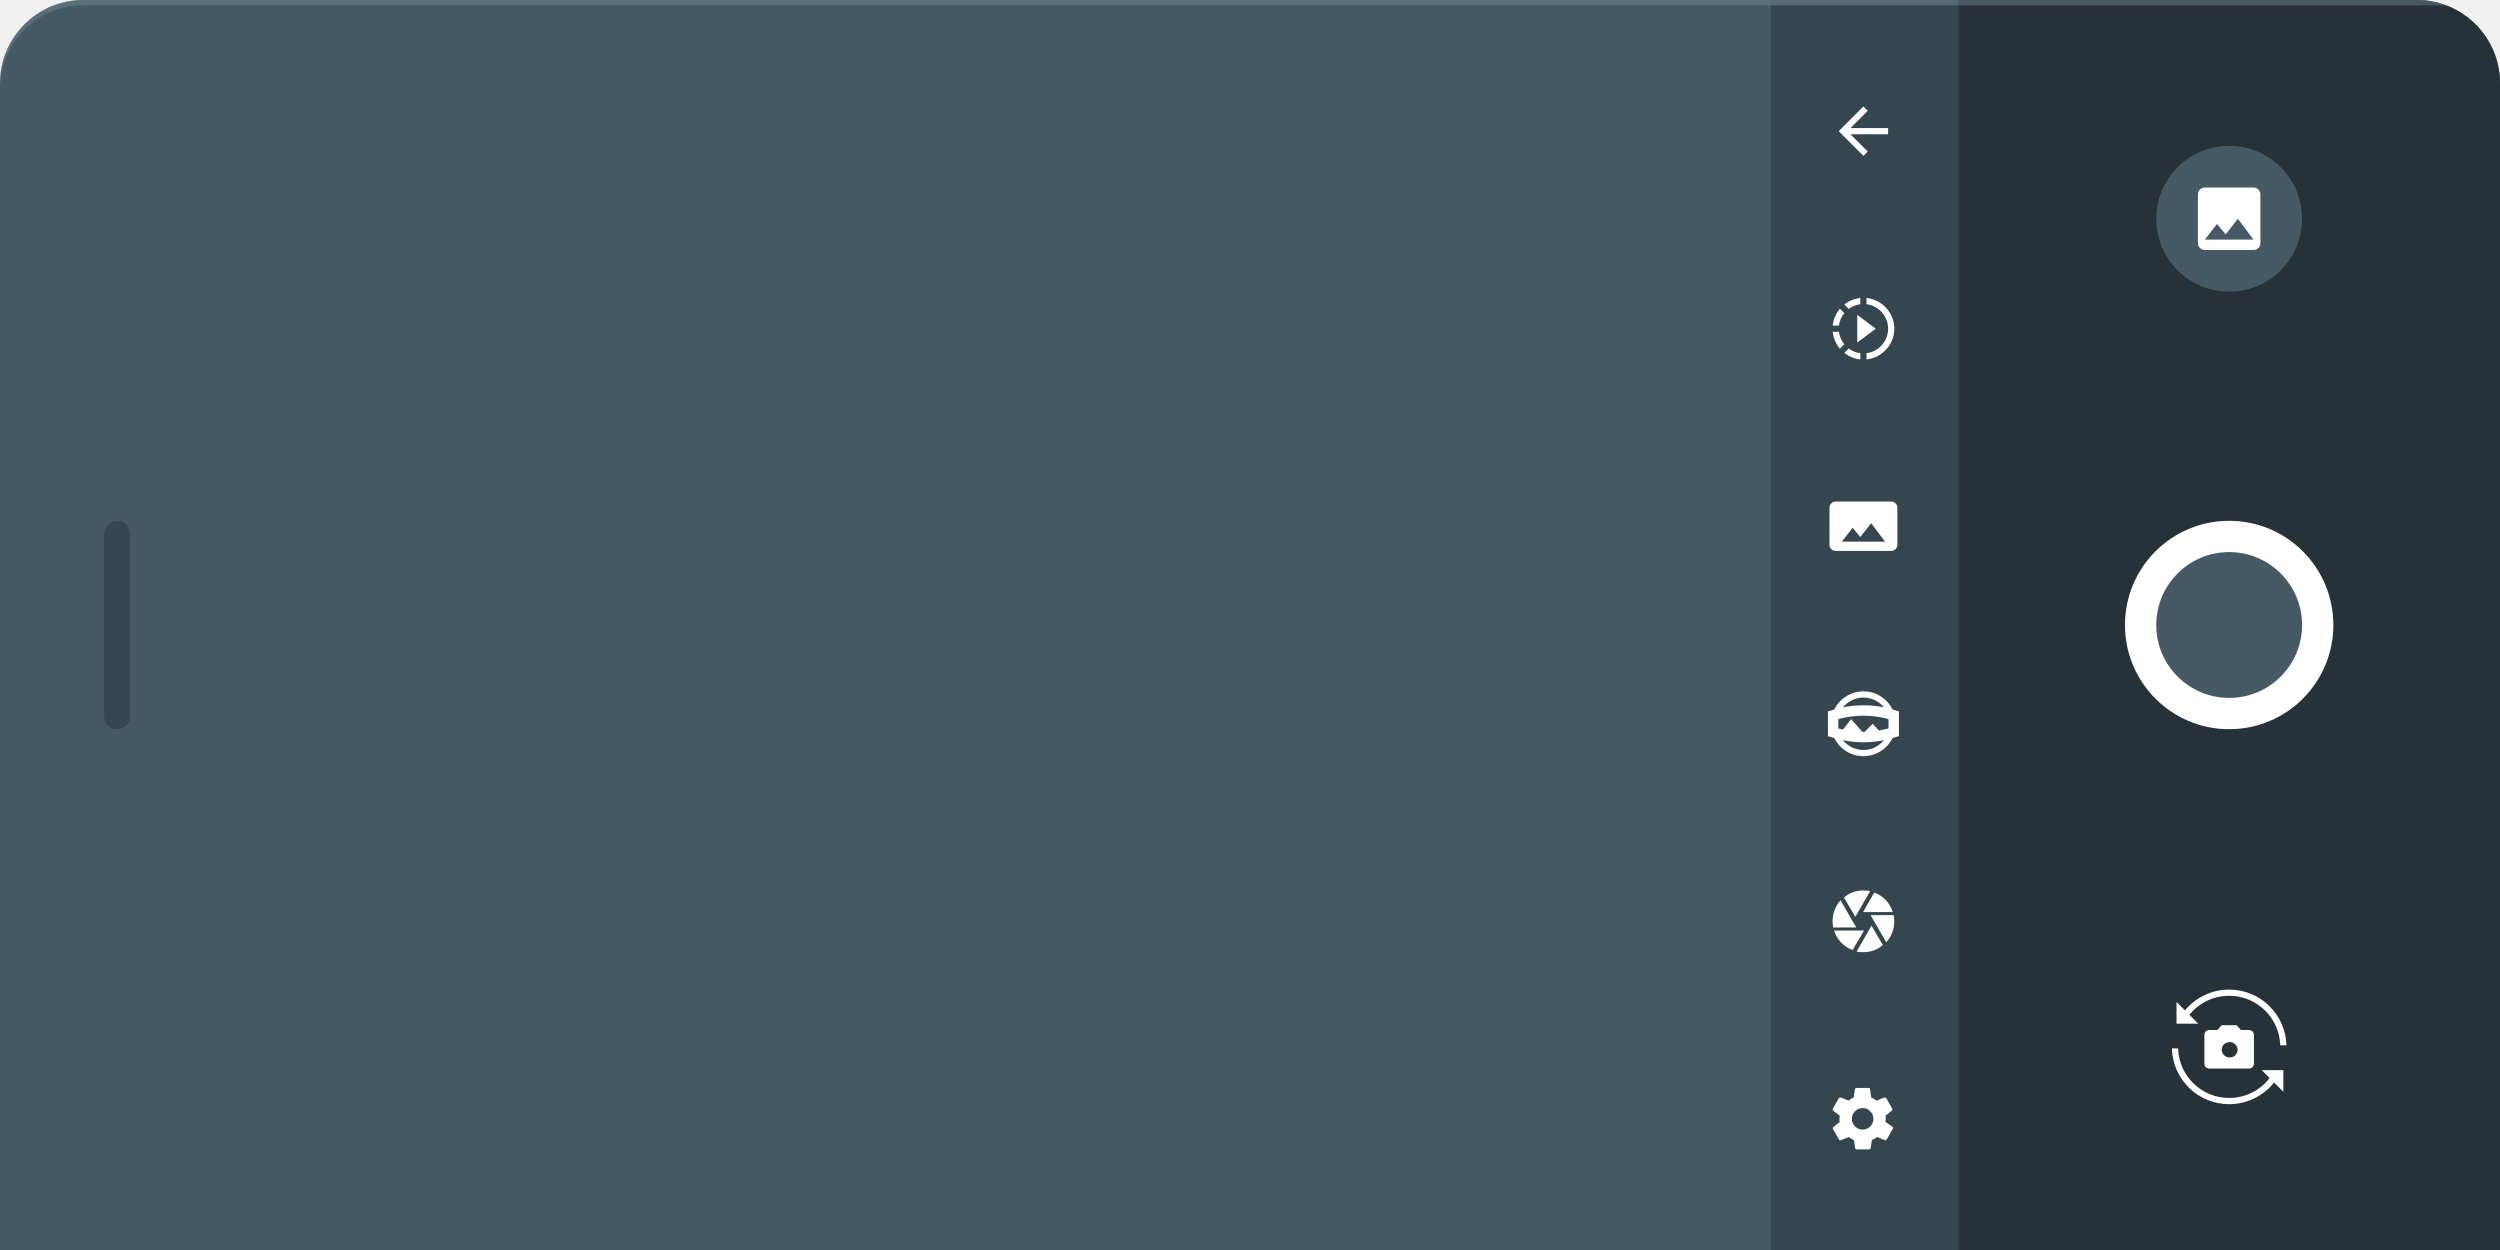
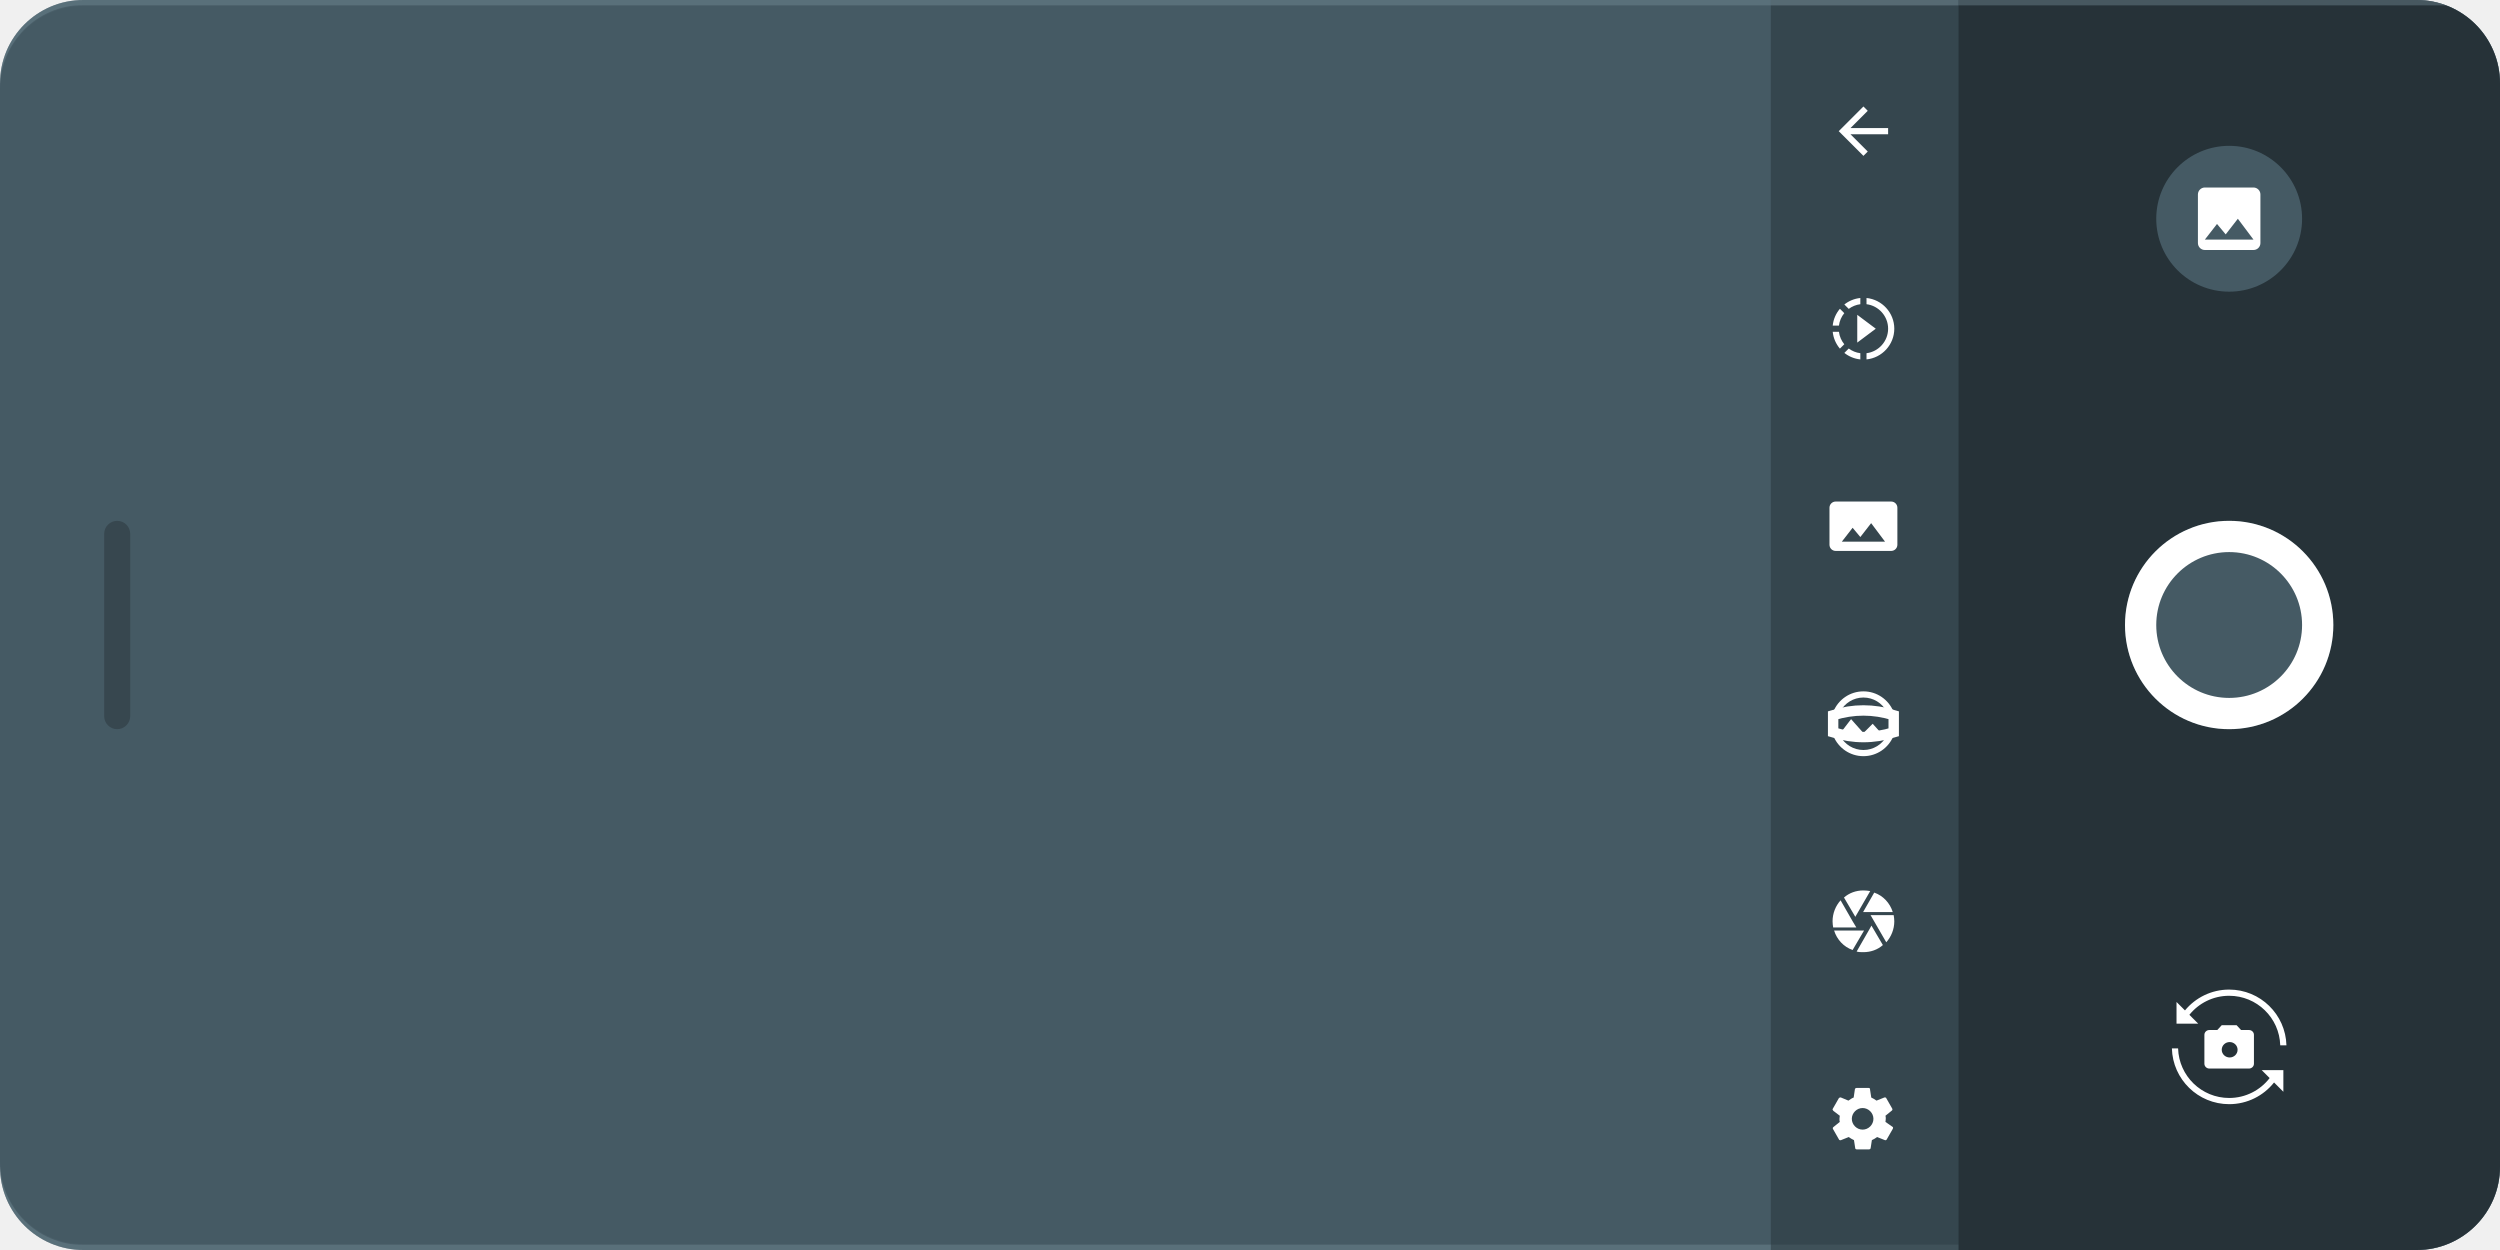
<svg xmlns="http://www.w3.org/2000/svg" xmlns:xlink="http://www.w3.org/1999/xlink" width="960" height="480" viewBox="0 0 960 480">
  <defs>
-     <path id="il-phone-a" d="M32,0 L928,0 L928,0 C945.673,-6.60340047e-14 960,14.327 960,32 L960,480 L0,480 L0,32 L0,32 C-2.164332e-15,14.327 14.327,3.24649801e-15 32,0 Z" />
-     <filter id="il-phone-b" width="100.2%" height="100.4%" x="-.1%" y="-.2%" filterUnits="objectBoundingBox">
+     <rect id="il-phone-roundedcorners-a" width="960" height="480" rx="32" />
+     <filter id="il-phone-roundedcorners-b" width="100.2%" height="100.4%" x="-.1%" y="-.2%" filterUnits="objectBoundingBox">
+       <feOffset dy="2" in="SourceAlpha" result="shadowOffsetInner1" />
+       <feComposite in="shadowOffsetInner1" in2="SourceAlpha" k2="-1" k3="1" operator="arithmetic" result="shadowInnerInner1" />
+       <feColorMatrix in="shadowInnerInner1" result="shadowMatrixInner1" values="0 0 0 0 0.471   0 0 0 0 0.565   0 0 0 0 0.612  0 0 0 0.4 0" />
+       <feOffset dy="-2" in="SourceAlpha" result="shadowOffsetInner2" />
+       <feComposite in="shadowOffsetInner2" in2="SourceAlpha" k2="-1" k3="1" operator="arithmetic" result="shadowInnerInner2" />
+       <feColorMatrix in="shadowInnerInner2" result="shadowMatrixInner2" values="0 0 0 0 0.471   0 0 0 0 0.565   0 0 0 0 0.612  0 0 0 0.4 0" />
+       <feMerge>
+         <feMergeNode in="shadowMatrixInner1" />
+         <feMergeNode in="shadowMatrixInner2" />
+       </feMerge>
+     </filter>
+     <rect id="il-phone-roundedcorners-d" width="208" height="480" x="72" />
+     <filter id="il-phone-roundedcorners-e" width="101%" height="100.4%" x="-.5%" y="-.2%" filterUnits="objectBoundingBox">
      <feOffset dy="2" in="SourceAlpha" result="shadowOffsetInner1" />
      <feComposite in="shadowOffsetInner1" in2="SourceAlpha" k2="-1" k3="1" operator="arithmetic" result="shadowInnerInner1" />
      <feColorMatrix in="shadowInnerInner1" values="0 0 0 0 0.471   0 0 0 0 0.565   0 0 0 0 0.612  0 0 0 0.4 0" />
    </filter>
-     <rect id="il-phone-d" width="208" height="480" x="72" />
-     <filter id="il-phone-e" width="101%" height="100.4%" x="-.5%" y="-.2%" filterUnits="objectBoundingBox">
-       <feOffset dy="2" in="SourceAlpha" result="shadowOffsetInner1" />
-       <feComposite in="shadowOffsetInner1" in2="SourceAlpha" k2="-1" k3="1" operator="arithmetic" result="shadowInnerInner1" />
-       <feColorMatrix in="shadowInnerInner1" values="0 0 0 0 0.471   0 0 0 0 0.565   0 0 0 0 0.612  0 0 0 0.4 0" />
-     </filter>
-     <circle id="il-phone-f" cx="176" cy="240" r="40" />
-     <rect id="il-phone-g" width="72" height="480" />
-     <filter id="il-phone-h" width="102.8%" height="100.4%" x="-1.4%" y="-.2%" filterUnits="objectBoundingBox">
+     <circle id="il-phone-roundedcorners-f" cx="176" cy="240" r="40" />
+     <rect id="il-phone-roundedcorners-g" width="72" height="480" />
+     <filter id="il-phone-roundedcorners-h" width="102.8%" height="100.4%" x="-1.4%" y="-.2%" filterUnits="objectBoundingBox">
      <feOffset dy="2" in="SourceAlpha" result="shadowOffsetInner1" />
      <feComposite in="shadowOffsetInner1" in2="SourceAlpha" k2="-1" k3="1" operator="arithmetic" result="shadowInnerInner1" />
      <feColorMatrix in="shadowInnerInner1" values="0 0 0 0 0.471   0 0 0 0 0.565   0 0 0 0 0.612  0 0 0 0.4 0" />
    </filter>
  </defs>
  <g fill="none" fill-rule="evenodd">
-     <mask id="il-phone-c" fill="#fff">
-       <use xlink:href="#il-phone-a" />
+     <mask id="il-phone-roundedcorners-c" fill="#fff">
+       <use xlink:href="#il-phone-roundedcorners-a" />
    </mask>
-     <use fill="#455A64" xlink:href="#il-phone-a" />
-     <use fill="#000" filter="url(#il-phone-b)" xlink:href="#il-phone-a" />
-     <rect width="10" height="80" x="40" y="200" fill="#37474F" mask="url(#il-phone-c)" rx="5" />
-     <g mask="url(#il-phone-c)">
+     <use fill="#455A64" xlink:href="#il-phone-roundedcorners-a" />
+     <use fill="#000" filter="url(#il-phone-roundedcorners-b)" xlink:href="#il-phone-roundedcorners-a" />
+     <rect width="10" height="80" x="40" y="200" fill="#37474F" mask="url(#il-phone-roundedcorners-c)" rx="5" />
+     <g mask="url(#il-phone-roundedcorners-c)">
      <g transform="translate(680)">
        <g>
-           <use fill="#263238" xlink:href="#il-phone-d" />
-           <use fill="#000" filter="url(#il-phone-e)" xlink:href="#il-phone-d" />
+           <use fill="#263238" xlink:href="#il-phone-roundedcorners-d" />
+           <use fill="#000" filter="url(#il-phone-roundedcorners-e)" xlink:href="#il-phone-roundedcorners-d" />
        </g>
        <g transform="translate(154 380)">
          <path fill="#FFF" fill-rule="nonzero" d="M39.238,35.671 C35.208,40.746 28.984,44 22,44 C10.049,44 0.323,34.47 0.008,22.595 L2.387,22.595 C2.702,33.156 11.362,41.622 22,41.622 C28.328,41.622 33.956,38.626 37.544,33.976 L34.486,30.919 L42.811,30.919 L42.811,39.243 L39.238,35.671 Z M5.028,8.001 C9.063,3.114 15.168,0 22,0 C33.951,0 43.677,9.53 43.992,21.405 L41.613,21.405 C41.298,10.844 32.638,2.378 22,2.378 C15.824,2.378 10.315,5.231 6.718,9.691 L10.108,13.081 L1.784,13.081 L1.784,4.757 L5.028,8.001 Z" />
          <path fill="#FFF" d="M19.146,13.676 L24.854,13.676 L26.566,15.526 L29.611,15.526 C30.657,15.526 31.514,16.358 31.514,17.375 L31.514,28.474 C31.514,29.492 30.657,30.324 29.611,30.324 L14.389,30.324 C13.343,30.324 12.486,29.492 12.486,28.474 L12.486,17.375 C12.486,16.358 13.343,15.526 14.389,15.526 L17.434,15.526 L19.146,13.676 Z M22.19,26.07 C23.872,26.07 25.235,24.745 25.235,23.11 C25.235,21.475 23.872,20.15 22.19,20.15 C20.509,20.15 19.146,21.475 19.146,23.11 C19.146,24.745 20.509,26.07 22.19,26.07 Z" />
        </g>
        <g>
-           <use fill="#455A64" xlink:href="#il-phone-f" />
+           <use fill="#455A64" xlink:href="#il-phone-roundedcorners-f" />
          <circle cx="176" cy="240" r="34" stroke="#FFF" stroke-width="12" />
        </g>
        <circle cx="176" cy="84" r="28" fill="#455A64" />
        <path fill="#FFF" d="M24,21.333 L24,2.667 C24,1.2 22.8,0 21.333,0 L2.667,0 C1.2,0 0,1.2 0,2.667 L0,21.333 C0,22.8 1.2,24 2.667,24 L21.333,24 C22.8,24 24,22.8 24,21.333 L24,21.333 Z M7.333,14 L10.667,18 L15.333,12 L21.333,20 L2.667,20 L7.333,14 L7.333,14 Z" transform="translate(164 72)" />
        <g>
-           <use fill="#263238" fill-opacity=".5" xlink:href="#il-phone-g" />
-           <use fill="#000" filter="url(#il-phone-h)" xlink:href="#il-phone-g" />
+           <use fill="#263238" fill-opacity=".5" xlink:href="#il-phone-roundedcorners-g" />
+           <use fill="#000" filter="url(#il-phone-roundedcorners-h)" xlink:href="#il-phone-roundedcorners-g" />
        </g>
        <path fill="#FFF" d="M20.313,13.037 C20.313,12.681 20.432,12.326 20.432,11.852 C20.432,11.378 20.432,11.022 20.313,10.667 L22.802,8.652 C23.039,8.415 23.039,8.178 22.921,7.941 L20.55,3.793 C20.432,3.674 20.195,3.556 19.839,3.674 L16.876,4.859 C16.284,4.385 15.572,4.03 14.861,3.674 L14.387,0.593 C14.506,0.237 14.15,0 13.913,0 L9.172,0 C8.935,0 8.58,0.237 8.58,0.474 L8.106,3.674 C7.395,3.911 6.802,4.385 6.091,4.859 L3.246,3.674 C2.891,3.556 2.654,3.674 2.417,3.911 L0.046,8.059 C-0.072,8.178 0.046,8.533 0.284,8.77 L2.772,10.667 C2.772,11.022 2.654,11.378 2.654,11.852 C2.654,12.326 2.654,12.681 2.772,13.037 L0.284,15.052 C0.046,15.289 0.046,15.526 0.165,15.763 L2.535,19.911 C2.654,20.03 2.891,20.148 3.246,20.03 L6.209,18.844 C6.802,19.319 7.513,19.674 8.224,20.03 L8.698,23.111 C8.698,23.348 8.935,23.585 9.291,23.585 L14.032,23.585 C14.269,23.585 14.624,23.348 14.624,23.111 L15.098,20.03 C15.809,19.674 16.521,19.319 17.113,18.844 L20.076,20.03 C20.313,20.148 20.669,20.03 20.787,19.793 L23.158,15.644 C23.276,15.407 23.276,15.052 23.039,14.933 L20.313,13.037 L20.313,13.037 Z M11.543,16 C9.291,16 7.395,14.104 7.395,11.852 C7.395,9.6 9.291,7.704 11.543,7.704 C13.795,7.704 15.691,9.6 15.691,11.852 C15.691,14.104 13.795,16 11.543,16 L11.543,16 Z" transform="translate(23.704 417.778)" />
        <path fill="#FFF" d="M8.77,10.074 L14.459,0.237 C13.63,0.119 12.681,0 11.852,0 C9.007,0 6.4,0.948 4.385,2.726 L8.77,10.193 L8.77,10.074 L8.77,10.074 Z M23.111,8.296 C22.044,4.859 19.437,2.015 16,0.83 L11.733,8.296 L23.111,8.296 L23.111,8.296 Z M23.467,9.481 L14.578,9.481 L14.933,10.074 L20.622,19.911 C22.519,17.778 23.704,14.933 23.704,11.852 C23.704,11.022 23.585,10.193 23.467,9.481 L23.467,9.481 Z M7.704,11.852 L3.081,3.793 C1.185,5.926 0,8.77 0,11.852 C0,12.681 0.119,13.511 0.237,14.222 L9.126,14.222 L7.704,11.852 L7.704,11.852 Z M0.593,15.407 C1.659,18.844 4.267,21.689 7.704,22.874 L12.089,15.407 L0.593,15.407 L0.593,15.407 Z M13.867,15.407 L9.244,23.467 C10.074,23.704 10.904,23.704 11.852,23.704 C14.696,23.704 17.304,22.756 19.319,20.978 L14.933,13.511 L13.867,15.407 L13.867,15.407 Z" transform="translate(23.704 341.926)" />
        <g transform="translate(21.926 265.481)">
          <path fill="#FFF" fill-rule="nonzero" d="M2.12,17.185 C3.984,21.707 8.435,24.889 13.63,24.889 C18.824,24.889 23.275,21.707 25.139,17.185 L22.521,17.185 C20.825,20.359 17.479,22.519 13.63,22.519 C9.78,22.519 6.434,20.359 4.738,17.185 L2.12,17.185 Z M2.12,7.704 C3.984,3.182 8.435,0 13.63,0 C18.824,0 23.275,3.182 25.139,7.704 L22.521,7.704 C20.825,4.53 17.479,2.37 13.63,2.37 C9.78,2.37 6.434,4.53 4.738,7.704 L2.12,7.704 Z" />
          <polygon fill="#FFF" points="2.963 18.37 8.889 10.667 13.63 16 17.185 12.444 22.519 18.37" />
          <path stroke="#FFF" stroke-width="4" d="M2,9.15 L2,15.739 C5.885,16.951 9.759,17.556 13.63,17.556 C17.5,17.556 21.375,16.951 25.259,15.739 L25.259,9.15 C21.375,7.938 17.5,7.333 13.63,7.333 C9.759,7.333 5.885,7.938 2,9.15 Z" />
        </g>
        <path fill="#FFF" d="M26.074,16.593 L26.074,2.37 C26.074,1.067 25.007,0 23.704,0 L2.37,0 C1.067,0 0,1.067 0,2.37 L0,16.593 C0,17.896 1.067,18.963 2.37,18.963 L23.704,18.963 C25.007,18.963 26.074,17.896 26.074,16.593 L26.074,16.593 Z M8.889,10.074 L11.852,13.63 L16,8.296 L21.333,15.407 L4.741,15.407 L8.889,10.074 L8.889,10.074 Z" transform="translate(22.519 192.593)" />
        <path fill="#FFF" d="M2.82,4.199 C1.304,5.984 0.305,8.218 0.059,10.667 L2.445,10.667 C2.671,8.869 3.407,7.223 4.501,5.881 L2.82,4.199 Z M4.525,2.553 C6.252,1.187 8.365,0.29 10.667,0.059 L10.667,2.445 C9.015,2.653 7.492,3.291 6.214,4.241 L4.525,2.553 Z M2.82,19.504 C1.304,17.72 0.305,15.485 0.059,13.037 L2.445,13.037 C2.671,14.835 3.407,16.48 4.501,17.823 L2.82,19.504 Z M4.525,21.151 C6.252,22.516 8.365,23.413 10.667,23.644 L10.667,21.259 C9.015,21.051 7.492,20.413 6.214,19.462 L4.525,21.151 Z M13.037,0.059 C19.005,0.659 23.704,5.733 23.704,11.852 C23.704,17.971 19.005,23.045 13.037,23.644 L13.037,21.259 C17.698,20.671 21.333,16.665 21.333,11.852 C21.333,7.038 17.698,3.032 13.037,2.445 L13.037,0.059 Z M9.481,17.185 L9.481,6.519 L16.593,11.852 L9.481,17.185 Z" transform="translate(23.704 114.37)" />
        <polygon fill="#FFF" points="18.963 8.296 4.504 8.296 11.141 1.659 9.481 0 0 9.481 9.481 18.963 11.141 17.304 4.504 10.667 18.963 10.667" transform="translate(26.074 40.889)" />
      </g>
    </g>
  </g>
</svg>
